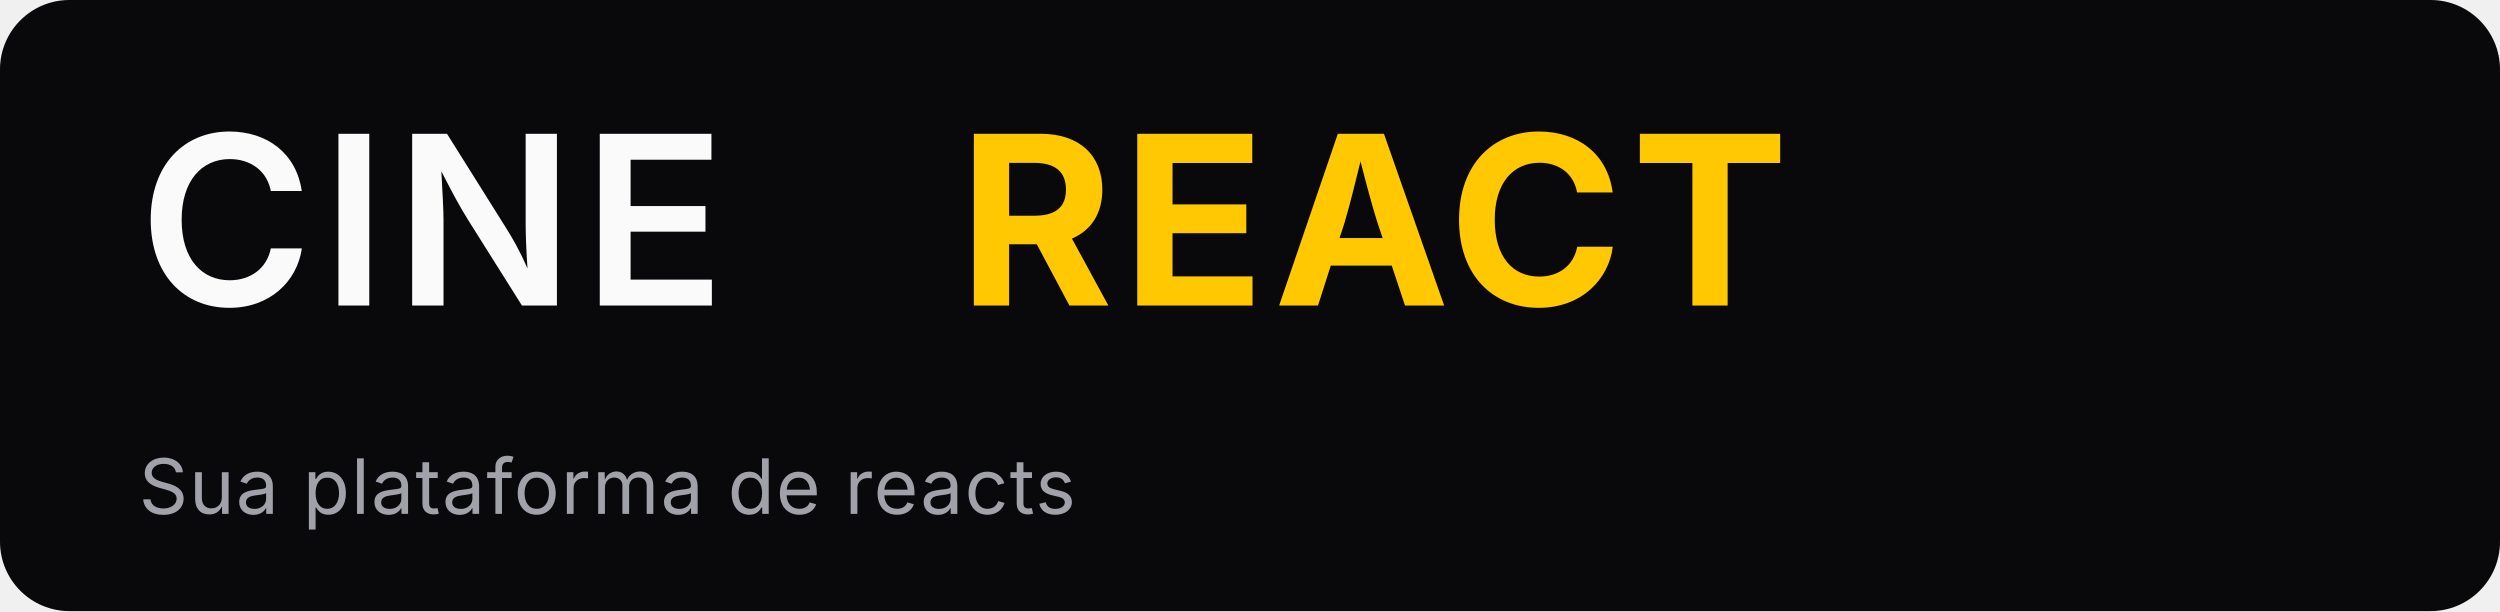
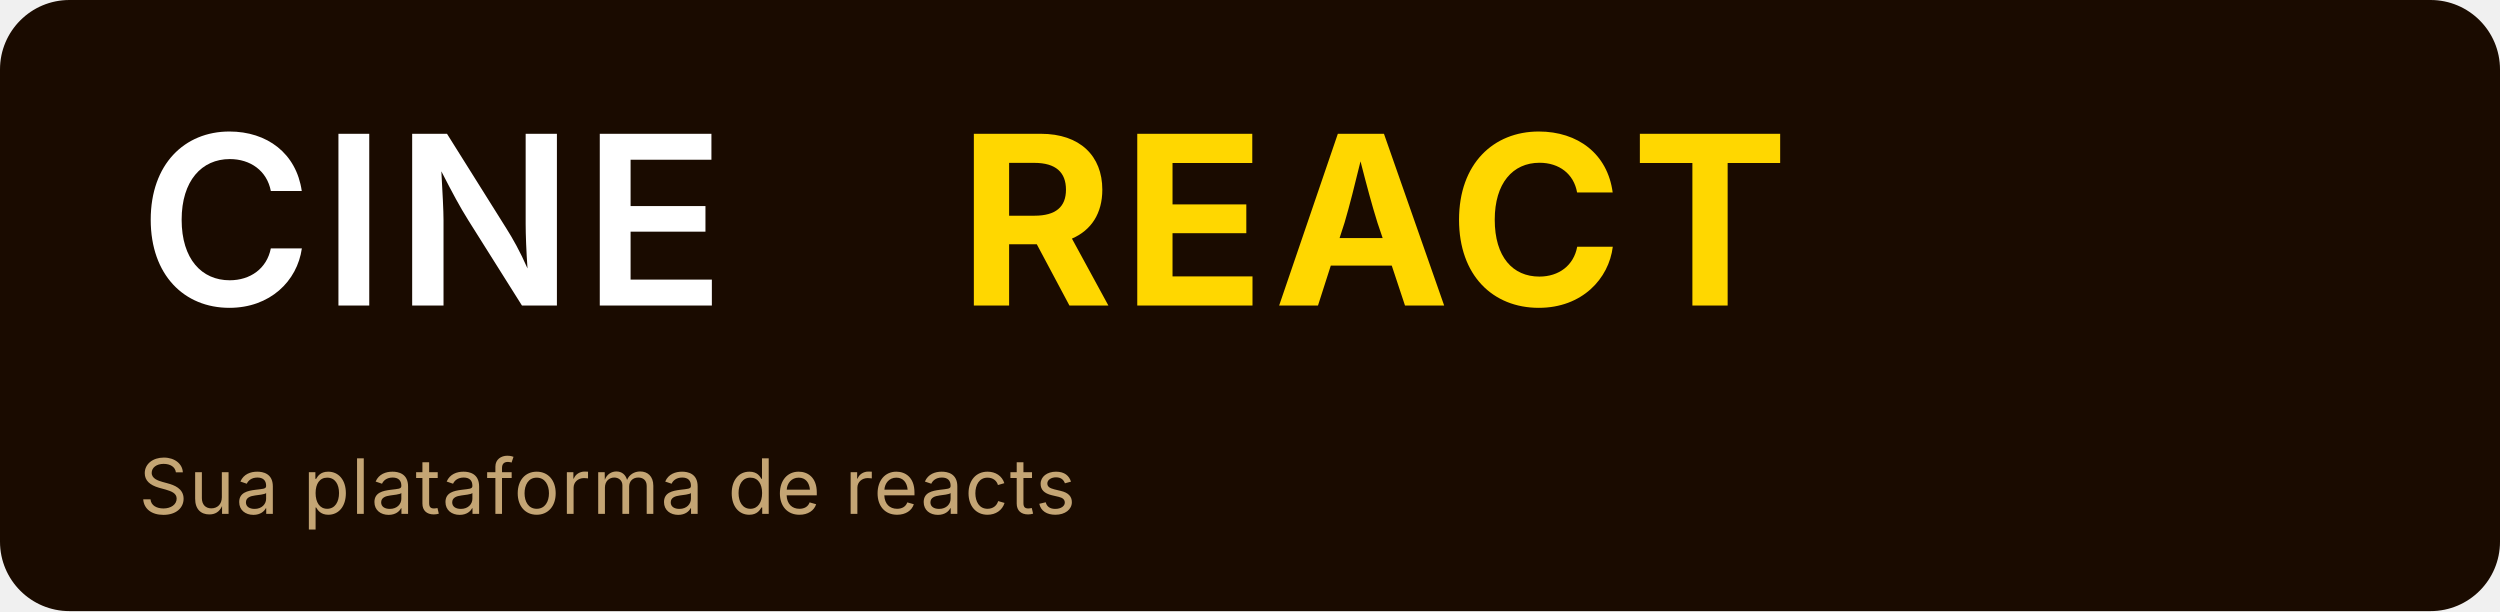
<svg xmlns="http://www.w3.org/2000/svg" viewBox="0 0 360 88" width="720" height="176">
-   <rect width="360" height="88" rx="10" fill="#09090b" />
-   <text x="20" y="44" font-family="Plus Jakarta Sans, Inter, Arial, sans-serif" font-weight="600" font-size="34" fill="#fafafa" letter-spacing="1.2">CINE</text>
-   <text x="138" y="44" font-family="Plus Jakarta Sans, Inter, Arial, sans-serif" font-weight="700" font-size="34" fill="#ffc800" letter-spacing="1.2">REACT</text>
-   <text x="20" y="74" font-family="Inter, Arial, sans-serif" font-weight="400" font-size="11" fill="#a1a1aa" letter-spacing="0.2" textLength="248" lengthAdjust="spacing">Sua plataforma de reacts</text>
+   <rect width="360" height="88" rx="10" fill="#1a0b00" />
+   <text x="20" y="44" font-family="Plus Jakarta Sans, Inter, Arial, sans-serif" font-weight="600" font-size="34" fill="#ffffff" letter-spacing="1.2">CINE</text>
+   <text x="138" y="44" font-family="Plus Jakarta Sans, Inter, Arial, sans-serif" font-weight="700" font-size="34" fill="#ffd700" letter-spacing="1.2">REACT</text>
+   <text x="20" y="74" font-family="Inter, Arial, sans-serif" font-weight="400" font-size="11" fill="#c4a574" letter-spacing="0.2" textLength="248" lengthAdjust="spacing">Sua plataforma de reacts</text>
</svg>
